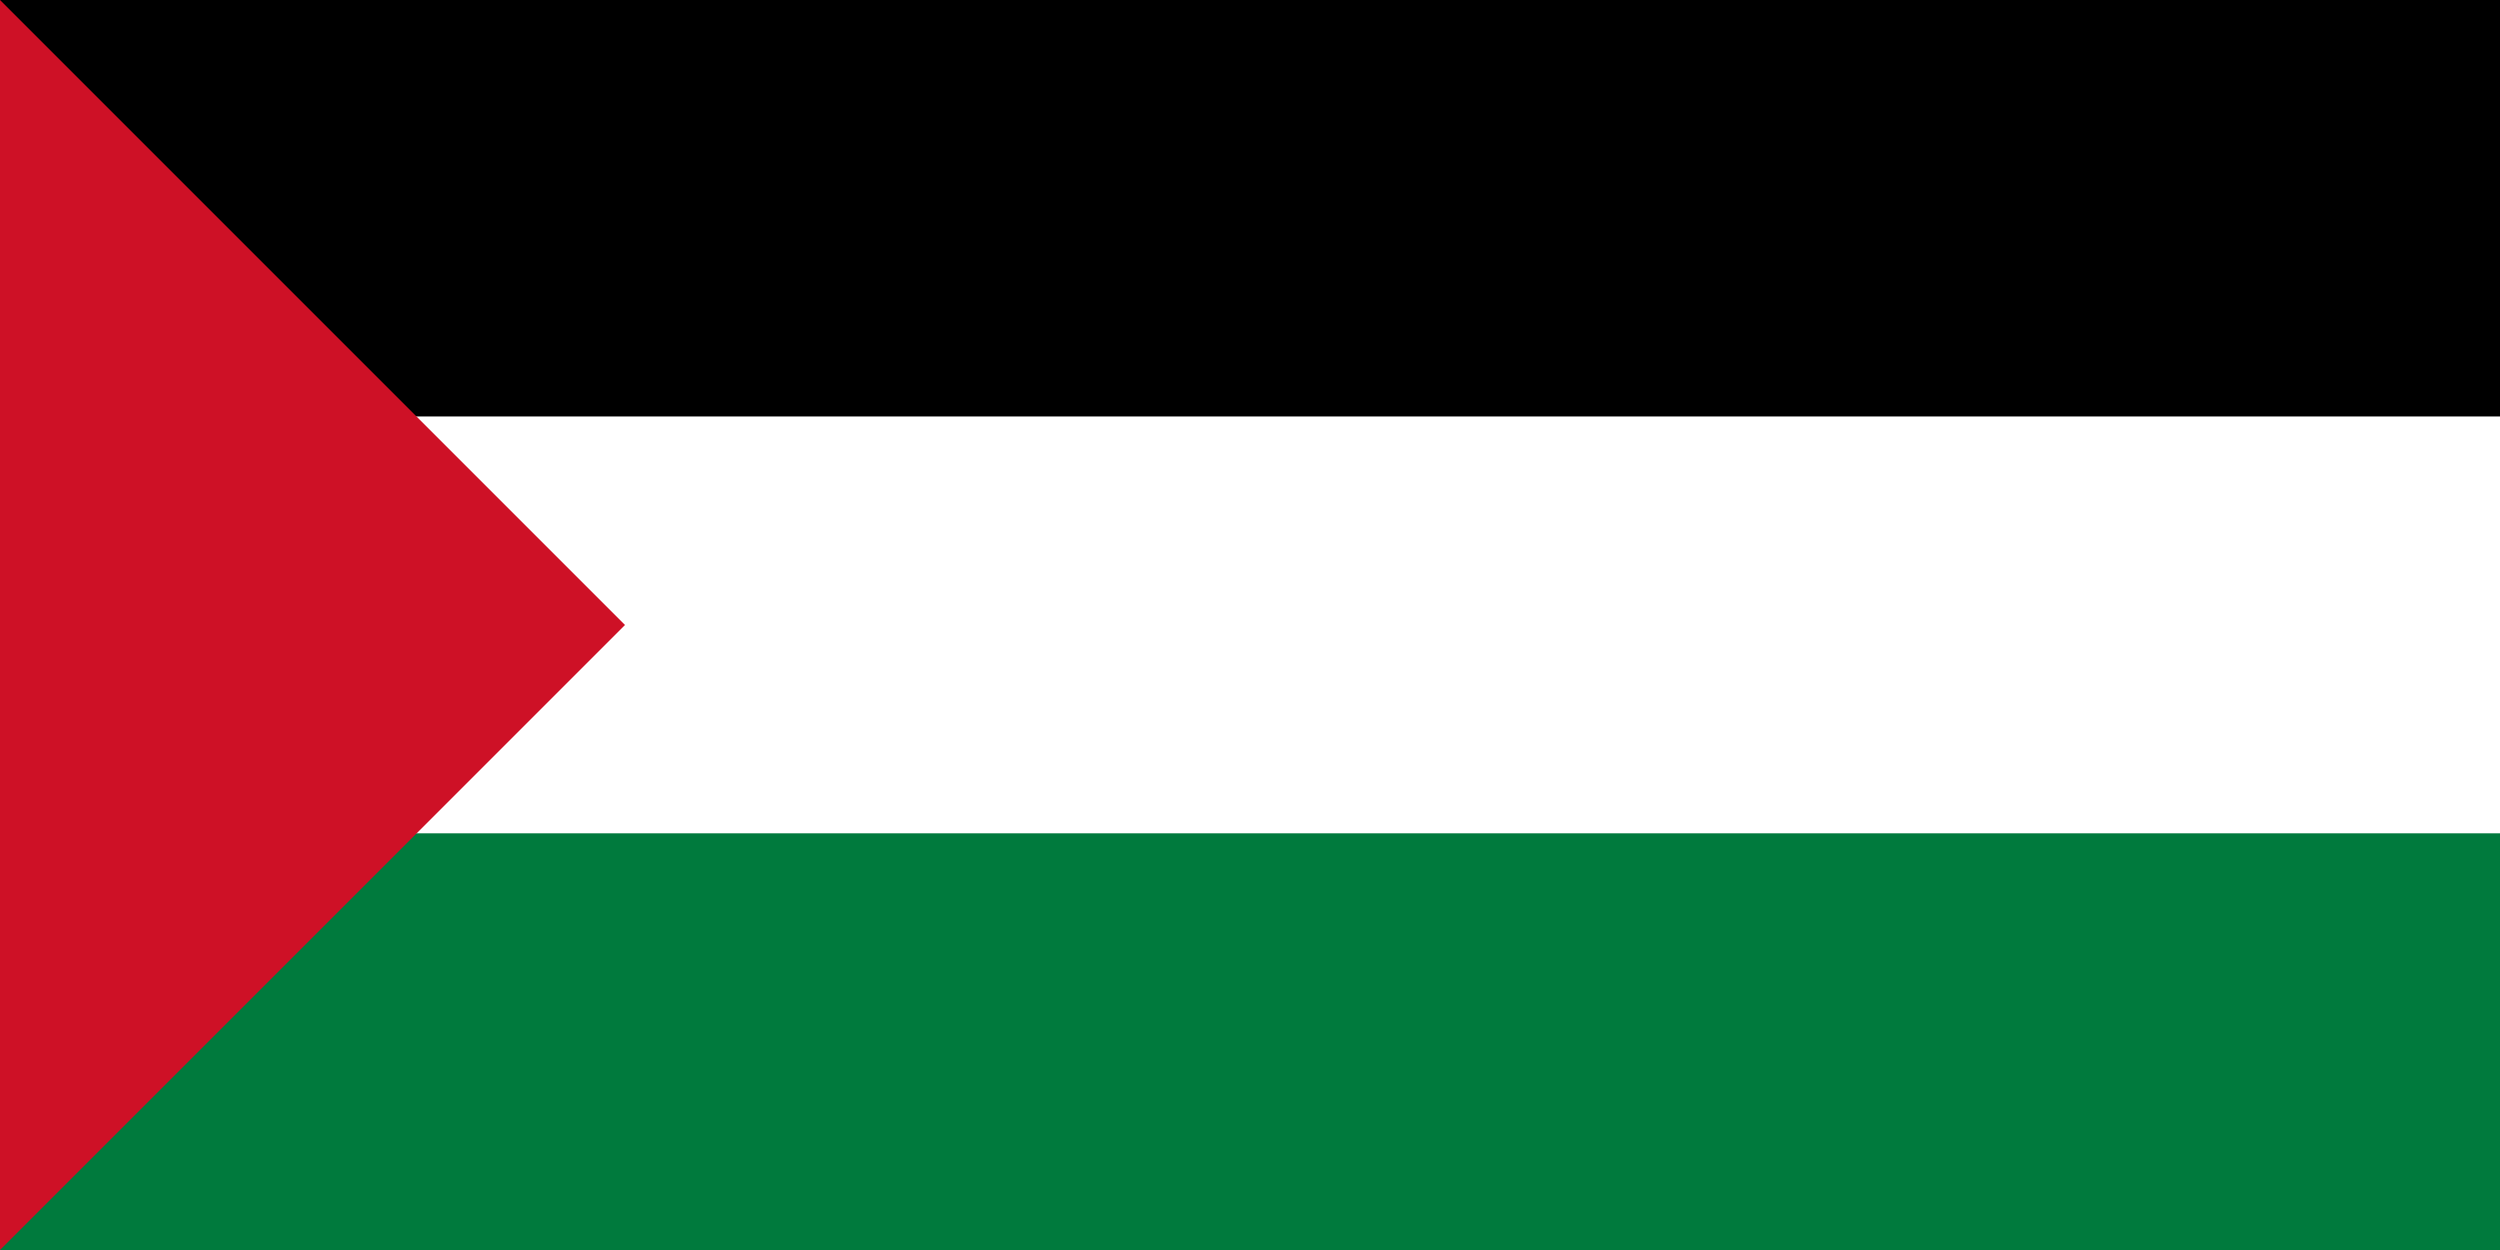
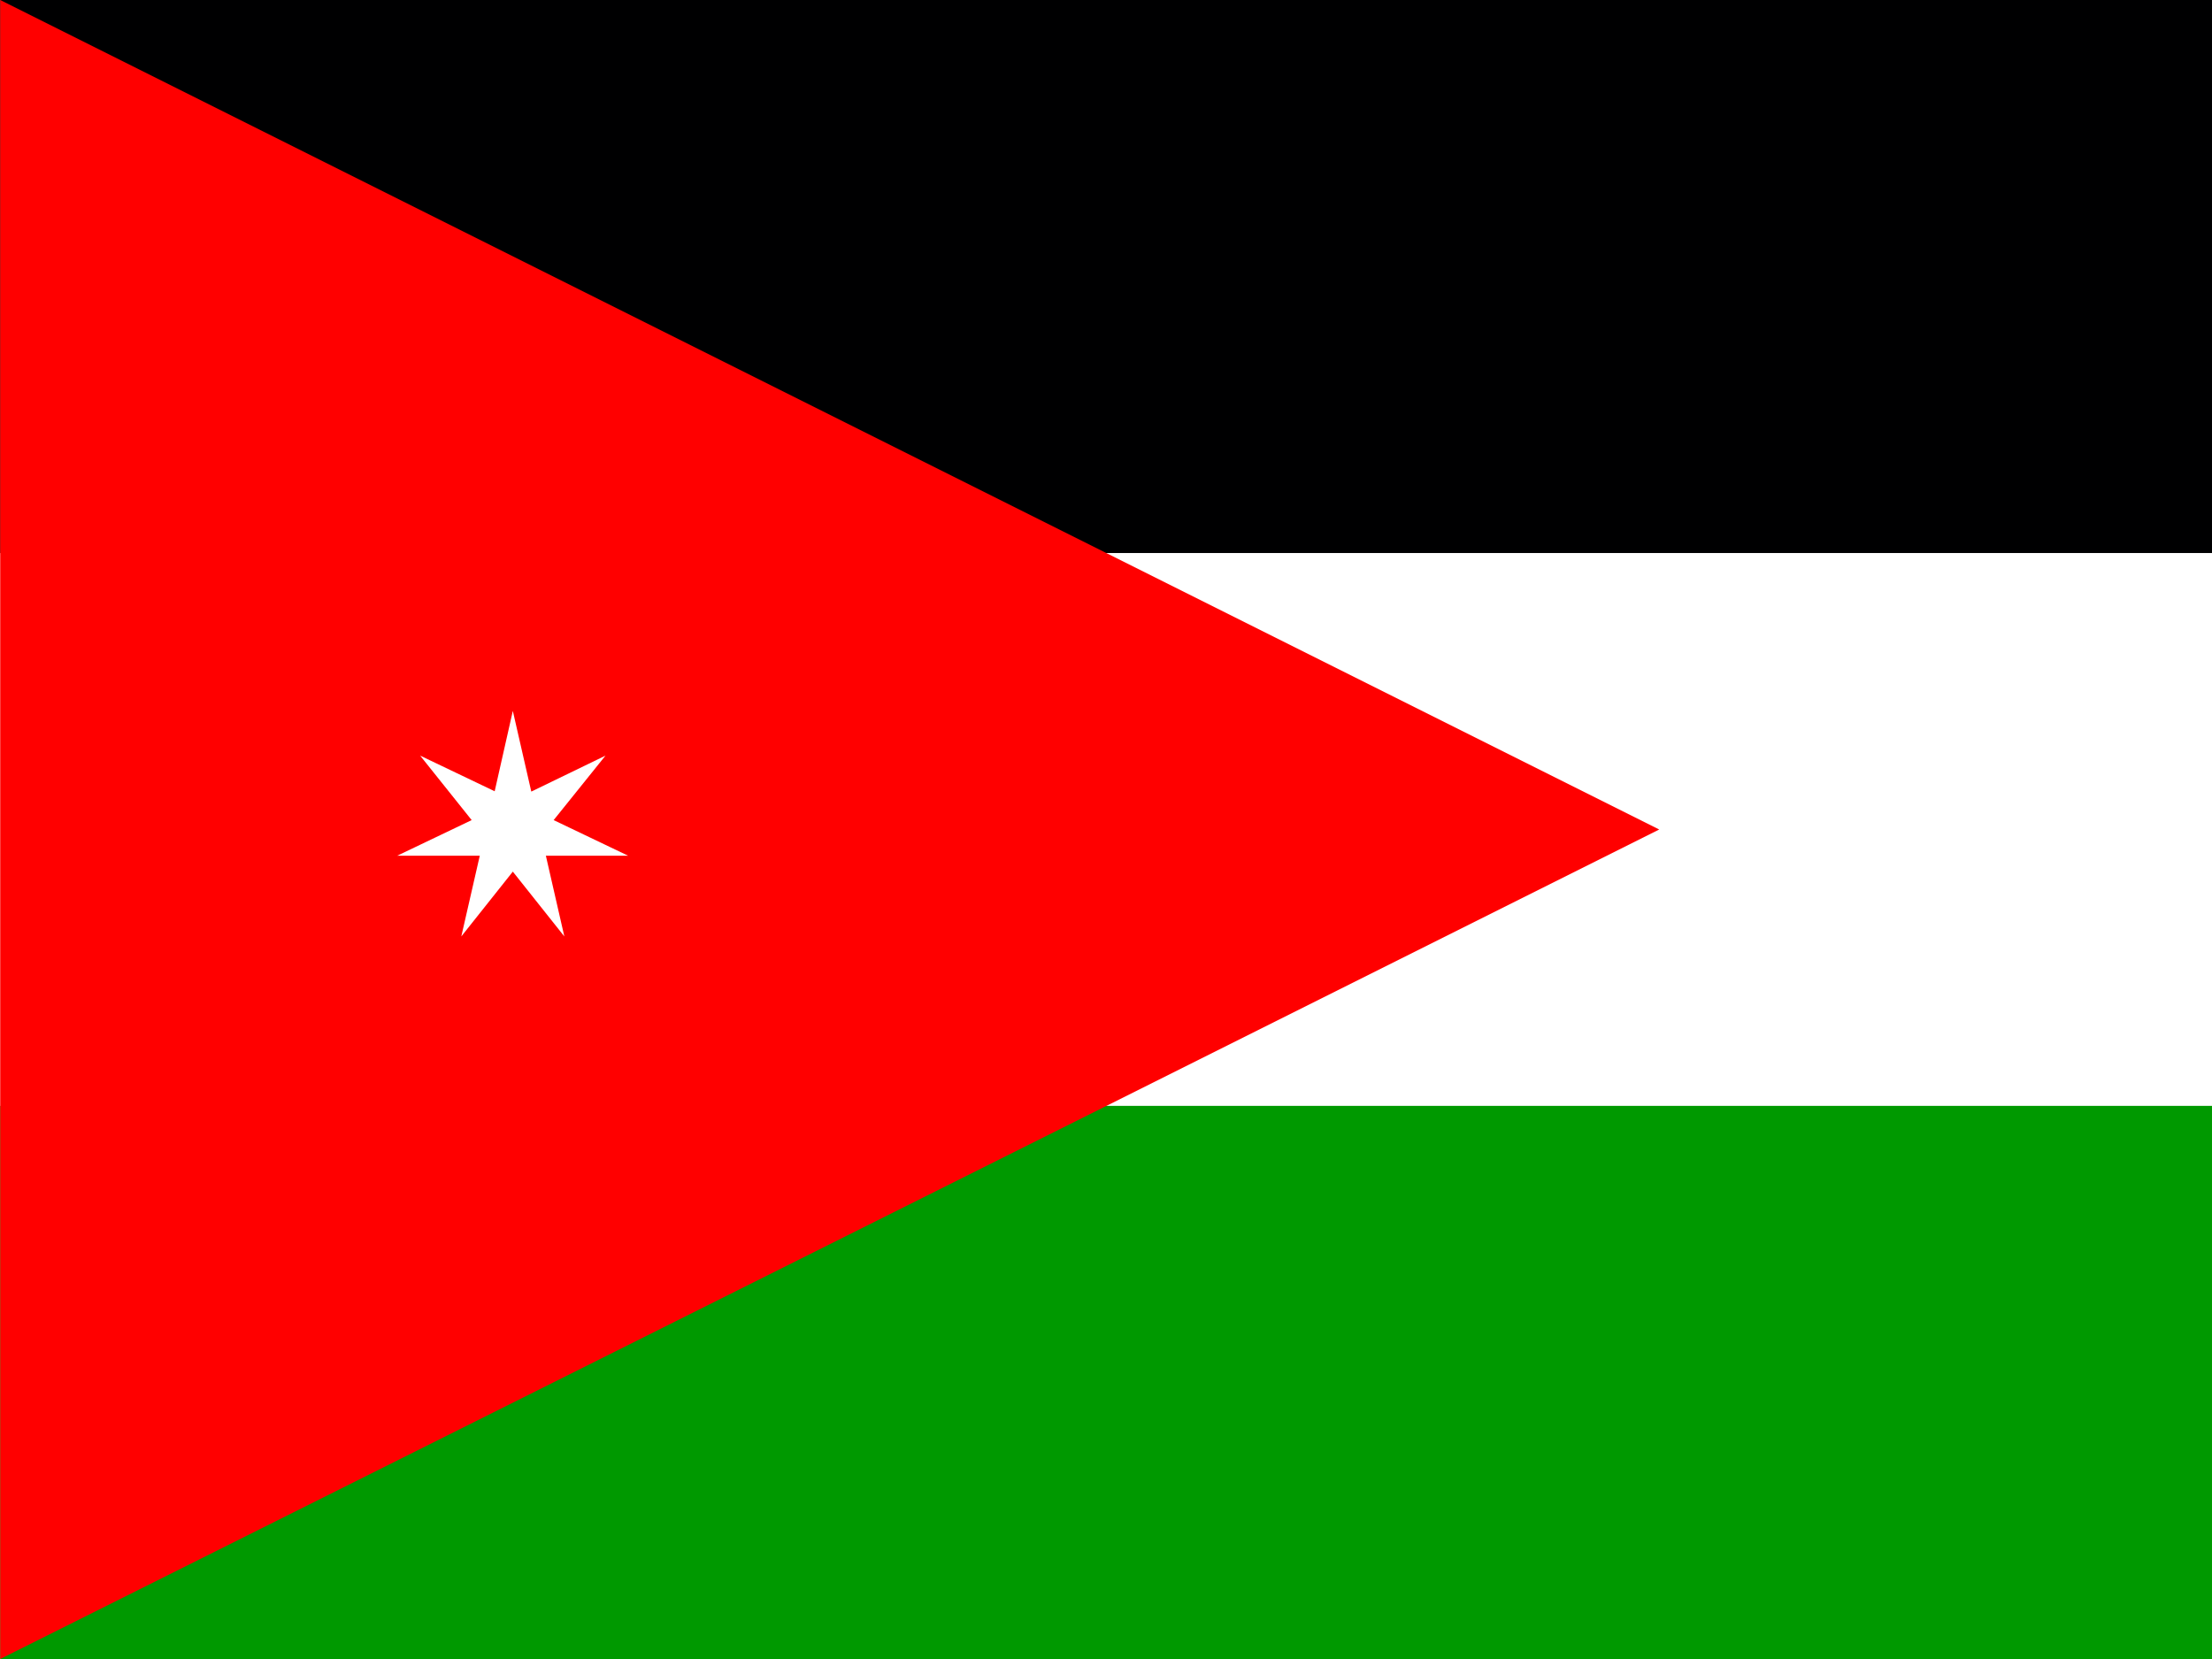
- <svg xmlns="http://www.w3.org/2000/svg" viewBox="0 0 300 150" width="300" height="150">
-   <rect x="0" y="0" width="300" height="50" fill="#000000" />
-   <rect x="0" y="50" width="300" height="50" fill="#FFFFFF" />
-   <rect x="0" y="100" width="300" height="50" fill="#007A3D" />
-   <polygon points="0,0 0,150 75,75" fill="#CE1126" />
+ <svg xmlns="http://www.w3.org/2000/svg" id="flag-icons-jo" viewBox="0 0 640 480">
+   <defs>
+     <clipPath id="jo-a">
+       <path fill-opacity=".7" d="M-117.8 0h682.6v512h-682.6z" />
+     </clipPath>
+   </defs>
+   <g clip-path="url(#jo-a)" transform="translate(110.5)scale(.9375)">
+     <g fill-rule="evenodd" stroke-width="1pt">
+       <path fill="#000001" d="M-117.8 0h1024v170.7h-1024z" />
+       <path fill="#fff" d="M-117.8 170.7h1024v170.6h-1024z" />
+       <path fill="#090" d="M-117.8 341.3h1024V512h-1024z" />
+       <path fill="red" d="m-117.8 512 512-256-512-256z" />
+       <path fill="#fff" d="m24.5 289 5.7-24.9H4.7l23-11-15.9-19.9 23 11 5.6-24.8 5.7 24.9L69 233.2l-16 19.9 23 11H50.6l5.7 24.9-15.9-20z" />
+     </g>
+   </g>
</svg>
